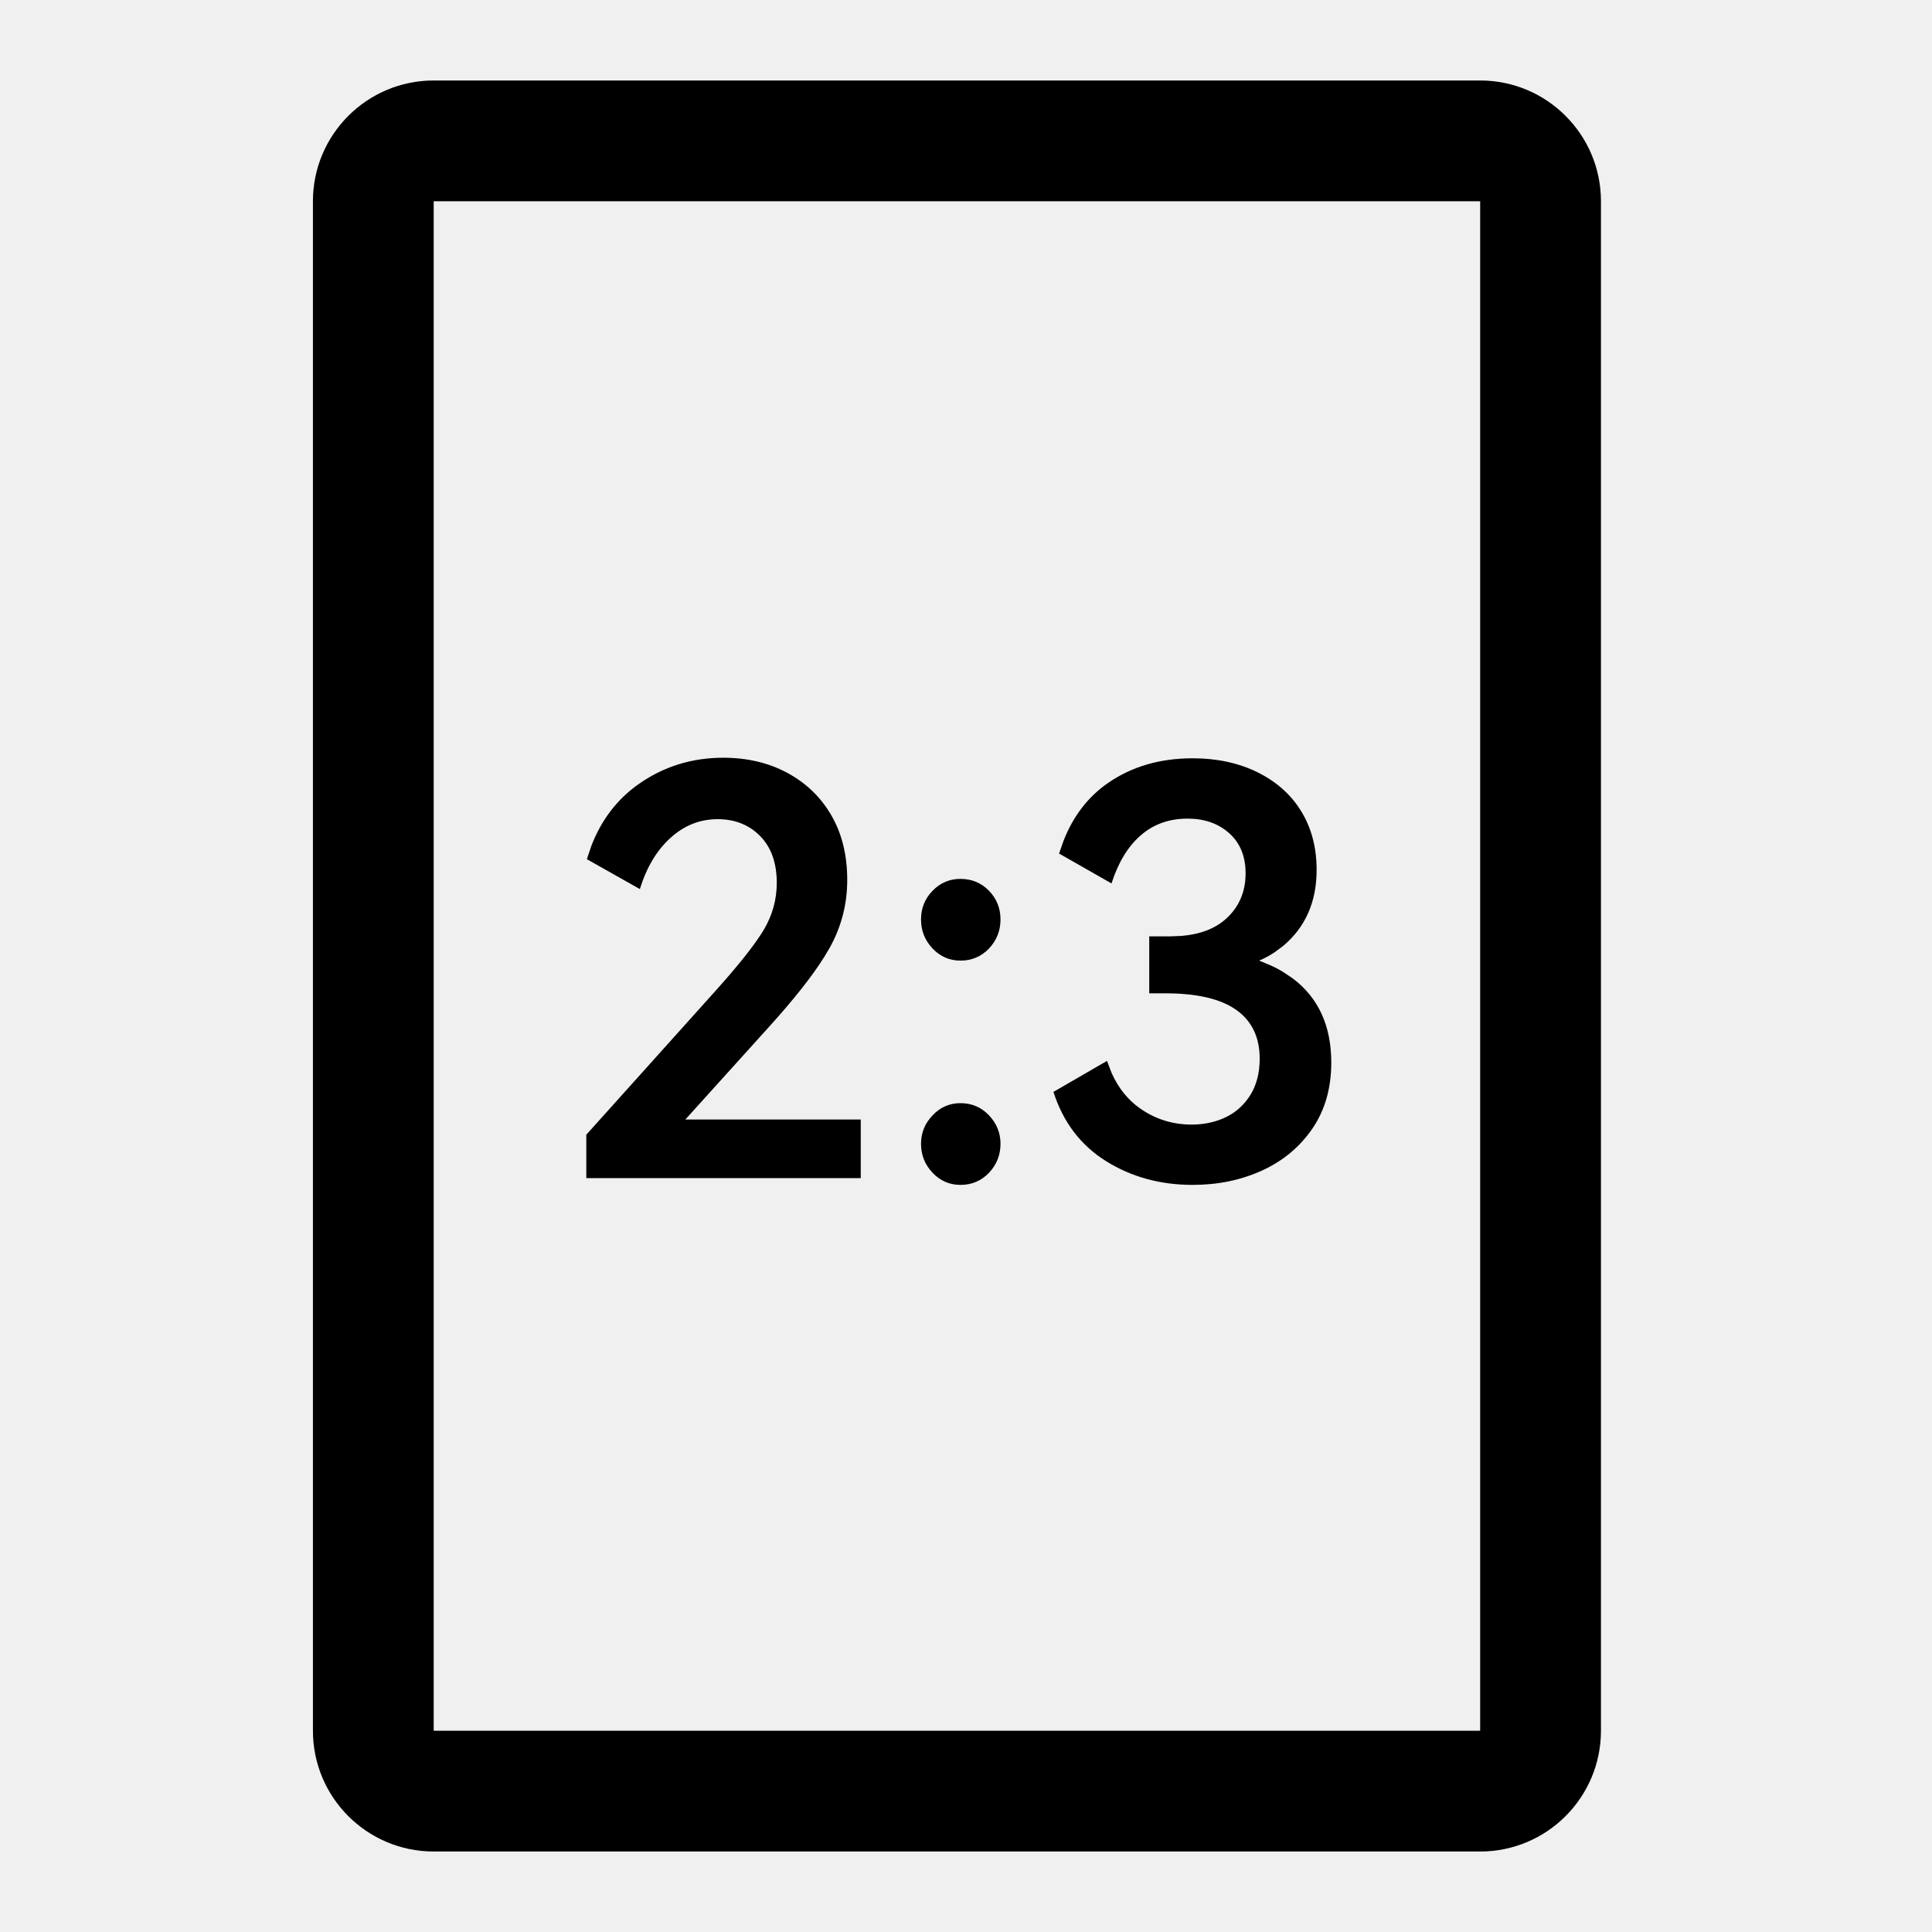
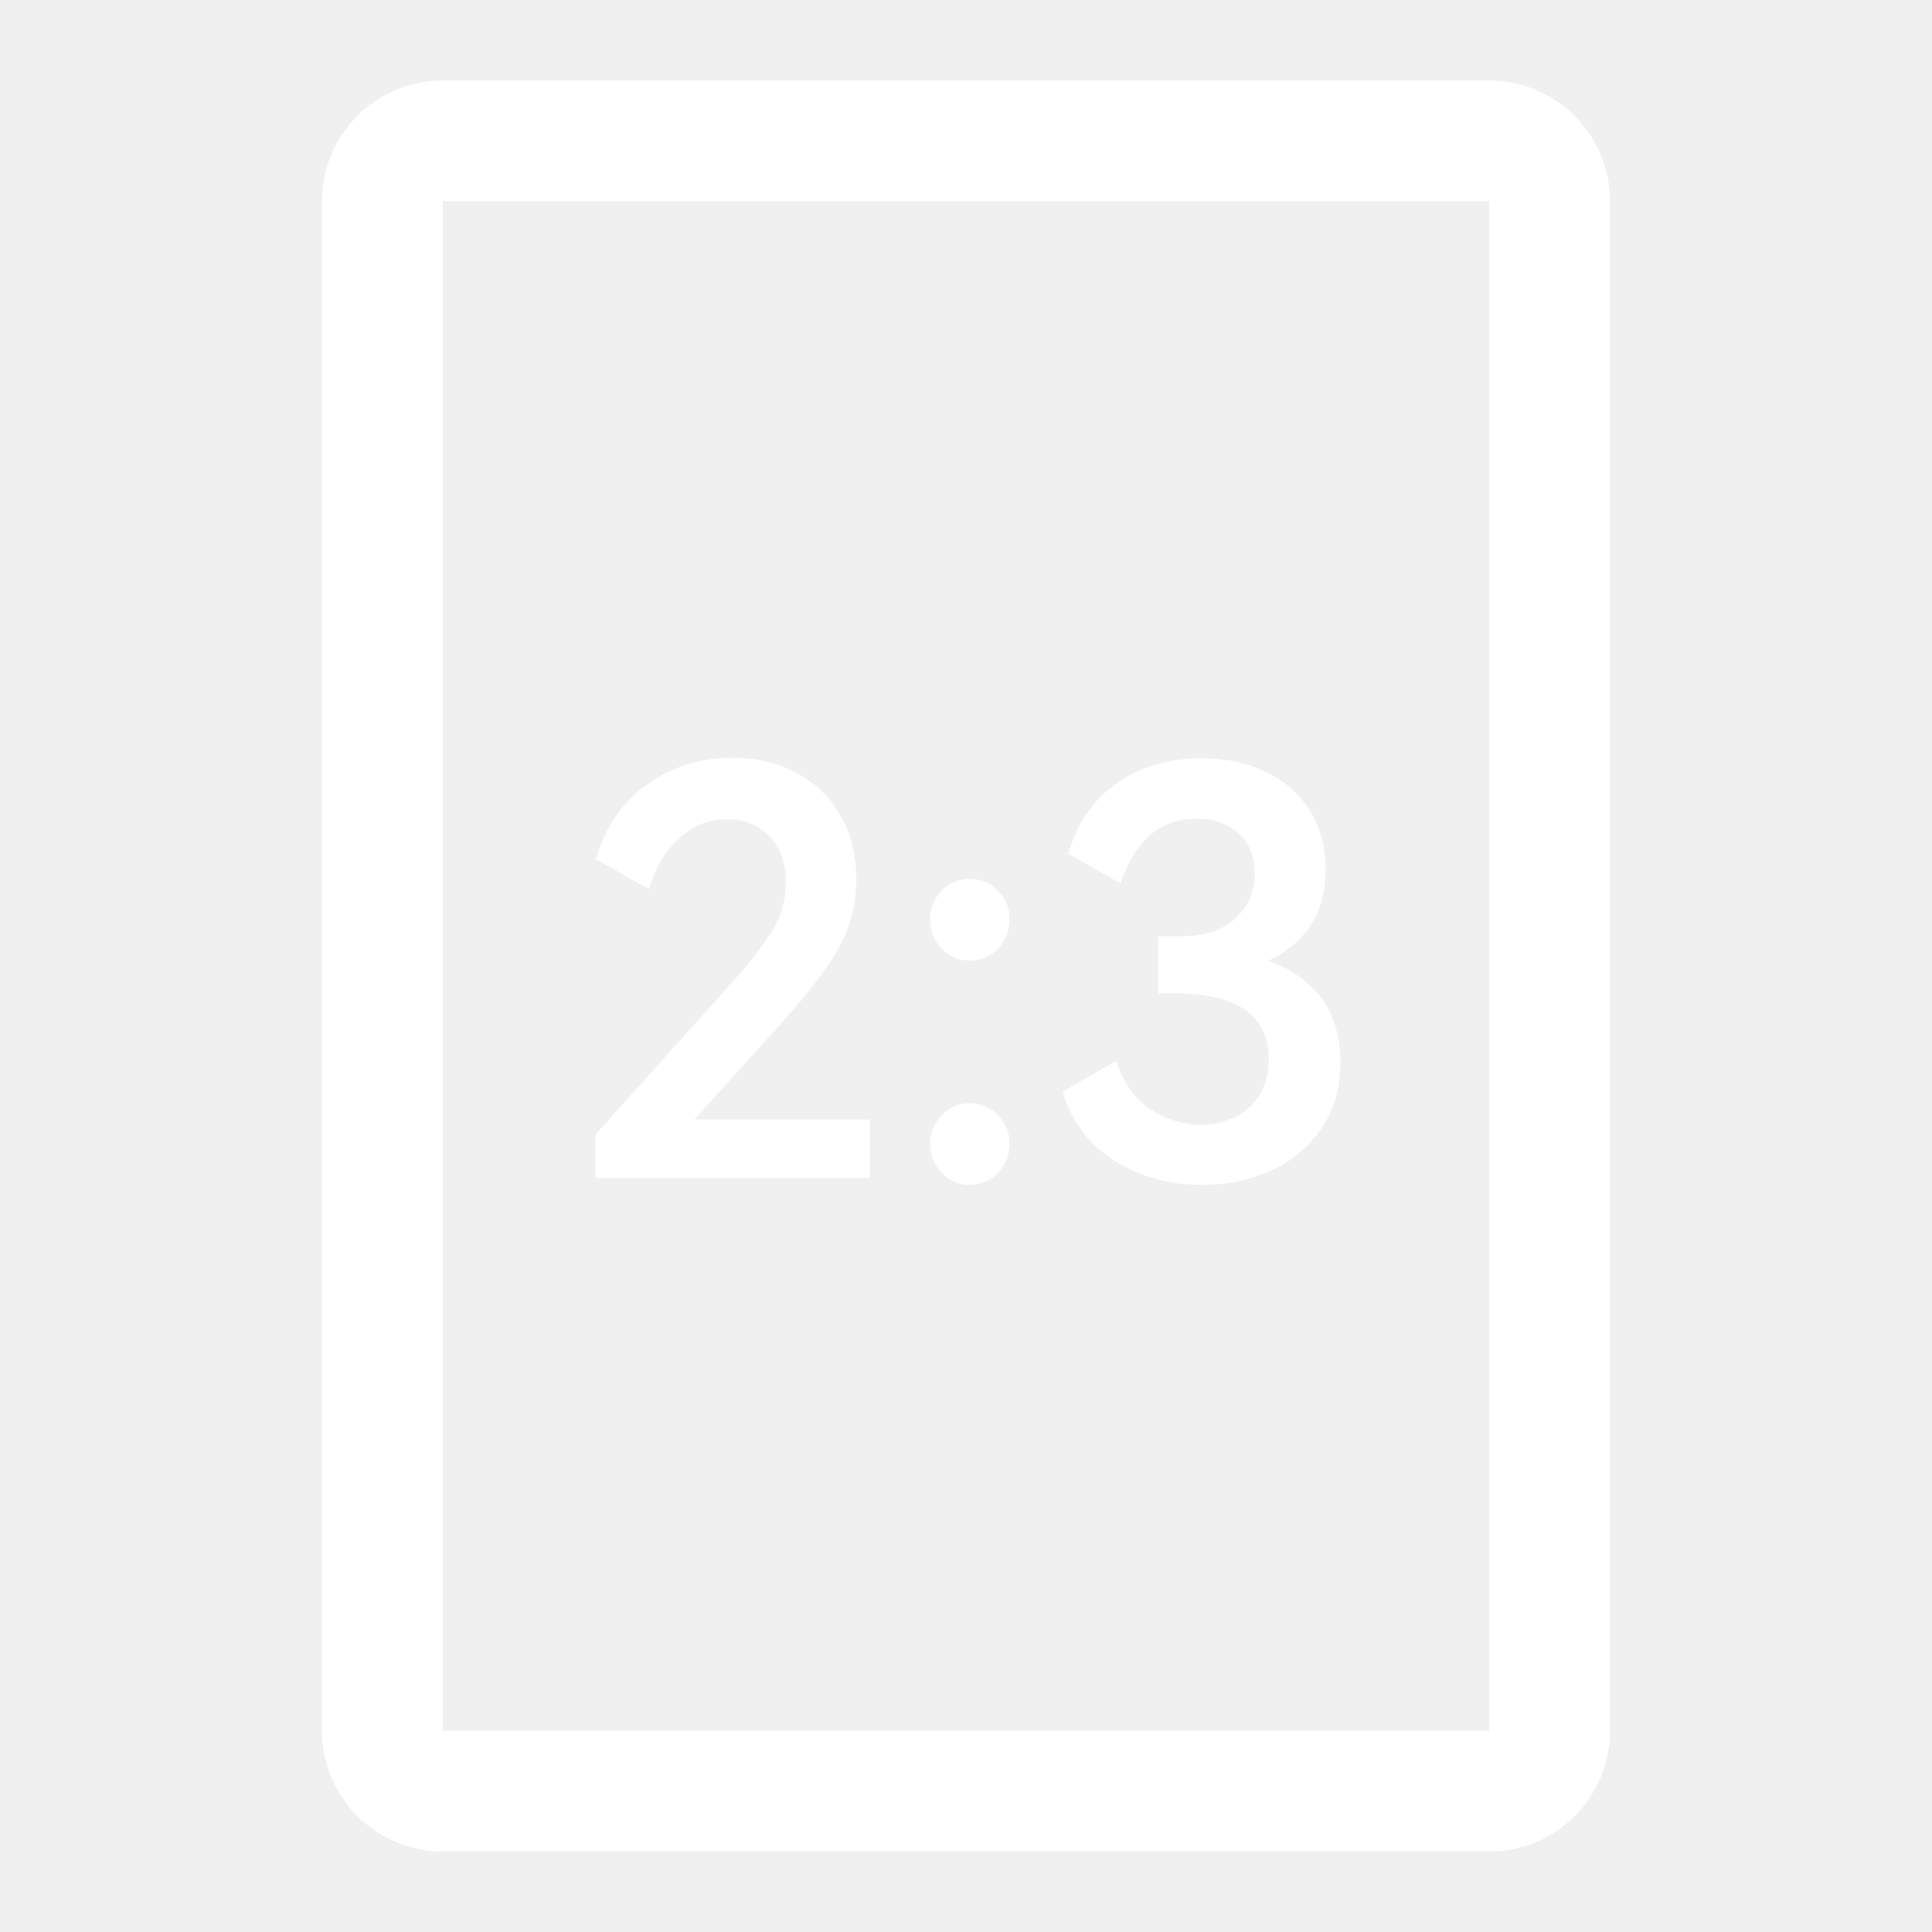
- <svg xmlns="http://www.w3.org/2000/svg" xmlns:xlink="http://www.w3.org/1999/xlink" width="24px" height="24px" viewBox="0 0 24 24" version="1.1">
-   <defs>
-     <path d="M18.5,1 C19.328,1 20,1.672 20,2.5 L20,21.5 C20,22.328 19.328,23 18.5,23 L5.5,23 C4.672,23 4,22.328 4,21.5 L4,2.5 C4,1.672 4.672,1 5.5,1 L18.5,1 Z M5.5,2.5 L5.5,21.5 L18.5,21.5 L18.5,2.5 L5.5,2.5 Z M12.044,13.704 C12.184,13.704 12.302,13.754 12.398,13.855 C12.493,13.955 12.541,14.073 12.541,14.208 C12.541,14.348 12.493,14.468 12.398,14.569 C12.302,14.669 12.184,14.719 12.044,14.719 C11.909,14.719 11.793,14.669 11.698,14.569 C11.602,14.468 11.554,14.348 11.554,14.208 C11.554,14.073 11.602,13.955 11.698,13.855 C11.793,13.754 11.909,13.704 12.044,13.704 Z M14.928,9.42 C15.231,9.42 15.501,9.478 15.737,9.595 C15.972,9.712 16.153,9.874 16.279,10.082 C16.405,10.289 16.468,10.531 16.468,10.806 C16.468,11.203 16.329,11.518 16.052,11.751 L16.052,11.751 L15.941,11.833 C15.902,11.859 15.861,11.882 15.818,11.904 L15.818,11.904 L15.754,11.933 L15.905,11.996 C15.954,12.018 16,12.043 16.044,12.069 L16.171,12.154 C16.49,12.394 16.65,12.743 16.65,13.2 C16.65,13.517 16.572,13.79 16.416,14.019 C16.259,14.248 16.05,14.422 15.789,14.541 C15.528,14.66 15.241,14.719 14.928,14.719 C14.527,14.719 14.169,14.621 13.854,14.425 C13.539,14.229 13.32,13.942 13.199,13.564 L13.199,13.564 L13.864,13.179 L13.921,13.328 C14.005,13.517 14.124,13.664 14.277,13.771 C14.468,13.904 14.681,13.97 14.914,13.97 C15.073,13.97 15.216,13.939 15.345,13.876 C15.473,13.813 15.574,13.719 15.649,13.596 C15.724,13.472 15.761,13.324 15.761,13.151 C15.761,12.885 15.664,12.683 15.471,12.546 C15.277,12.408 14.982,12.339 14.585,12.339 L14.585,12.339 L14.389,12.339 L14.389,11.632 L14.648,11.632 L14.794,11.626 C15.027,11.606 15.21,11.534 15.345,11.412 C15.506,11.265 15.586,11.077 15.586,10.848 C15.586,10.638 15.518,10.472 15.383,10.351 C15.248,10.23 15.075,10.169 14.865,10.169 C14.636,10.169 14.443,10.238 14.284,10.376 C14.125,10.513 14.004,10.713 13.92,10.974 L13.92,10.974 L13.269,10.603 L13.325,10.443 C13.446,10.134 13.633,9.893 13.885,9.721 C14.179,9.52 14.527,9.42 14.928,9.42 Z M9.097,9.413 C9.396,9.413 9.662,9.476 9.895,9.602 C10.128,9.728 10.31,9.904 10.441,10.131 C10.572,10.357 10.637,10.624 10.637,10.932 C10.637,11.231 10.565,11.511 10.42,11.772 L10.42,11.772 L10.351,11.888 C10.2,12.13 9.966,12.425 9.65,12.773 L9.65,12.773 L8.626,13.907 L10.805,13.907 L10.805,14.635 L7.396,14.635 L7.396,14.096 L8.999,12.311 L9.136,12.156 C9.352,11.907 9.506,11.707 9.598,11.555 C9.707,11.373 9.762,11.177 9.762,10.967 C9.762,10.72 9.693,10.526 9.556,10.386 C9.418,10.246 9.242,10.176 9.027,10.176 C8.808,10.176 8.613,10.253 8.443,10.407 C8.272,10.561 8.145,10.773 8.061,11.044 L8.061,11.044 L7.403,10.673 L7.459,10.507 C7.583,10.185 7.778,9.93 8.044,9.742 C8.354,9.523 8.705,9.413 9.097,9.413 Z M12.044,10.918 C12.184,10.918 12.302,10.967 12.398,11.065 C12.493,11.163 12.541,11.282 12.541,11.422 C12.541,11.562 12.493,11.682 12.398,11.783 C12.302,11.883 12.184,11.933 12.044,11.933 C11.909,11.933 11.793,11.883 11.698,11.783 C11.602,11.682 11.554,11.562 11.554,11.422 C11.554,11.282 11.602,11.163 11.698,11.065 C11.793,10.967 11.909,10.918 12.044,10.918 Z" id="path-1" />
-   </defs>
-   <g id="ic_2:3" stroke="none" stroke-width="1" fill="none" fill-rule="evenodd">
-     <g id="2icon/gallery/edit/crop/freenew" transform="translate(-0.112595, 0)">
-       <mask id="mask-2" fill="white">
-         <use xlink:href="#path-1" />
-       </mask>
-       <use id="形状结合" fill="#000000" fill-rule="nonzero" xlink:href="#path-1" />
-       <g id="编组" mask="url(#mask-2)" fill="#000000" fill-opacity="0.1">
-         <g id="矩形">
-           <rect x="0" y="0" width="24" height="24" />
-         </g>
-       </g>
-     </g>
+ <svg xmlns="http://www.w3.org/2000/svg" width="24px" height="24px" viewBox="0 0 24 24" version="1.1">
+   <g id="2icon/gallery/edit/crop/freenew" fill="#FFFFFF">
+     <path d="M18.5,1 C19.328,1 20,1.672 20,2.5 L20,21.5 C20,22.328 19.328,23 18.5,23 L5.5,23 C4.672,23 4,22.328 4,21.5 L4,2.5 C4,1.672 4.672,1 5.5,1 L18.5,1 Z M5.5,2.5 L5.5,21.5 L18.5,21.5 L18.5,2.5 L5.5,2.5 Z M12.044,13.704 C12.184,13.704 12.302,13.754 12.398,13.855 C12.493,13.955 12.541,14.073 12.541,14.208 C12.541,14.348 12.493,14.468 12.398,14.569 C12.302,14.669 12.184,14.719 12.044,14.719 C11.909,14.719 11.793,14.669 11.698,14.569 C11.602,14.468 11.554,14.348 11.554,14.208 C11.554,14.073 11.602,13.955 11.698,13.855 C11.793,13.754 11.909,13.704 12.044,13.704 Z M14.928,9.42 C15.231,9.42 15.501,9.478 15.737,9.595 C15.972,9.712 16.153,9.874 16.279,10.082 C16.405,10.289 16.468,10.531 16.468,10.806 C16.468,11.203 16.329,11.518 16.052,11.751 L16.052,11.751 L15.941,11.833 C15.902,11.859 15.861,11.882 15.818,11.904 L15.818,11.904 L15.754,11.933 L15.905,11.996 C15.954,12.018 16,12.043 16.044,12.069 L16.171,12.154 C16.49,12.394 16.65,12.743 16.65,13.2 C16.65,13.517 16.572,13.79 16.416,14.019 C16.259,14.248 16.05,14.422 15.789,14.541 C15.528,14.66 15.241,14.719 14.928,14.719 C14.527,14.719 14.169,14.621 13.854,14.425 C13.539,14.229 13.32,13.942 13.199,13.564 L13.199,13.564 L13.864,13.179 L13.921,13.328 C14.005,13.517 14.124,13.664 14.277,13.771 C14.468,13.904 14.681,13.97 14.914,13.97 C15.073,13.97 15.216,13.939 15.345,13.876 C15.473,13.813 15.574,13.719 15.649,13.596 C15.724,13.472 15.761,13.324 15.761,13.151 C15.761,12.885 15.664,12.683 15.471,12.546 C15.277,12.408 14.982,12.339 14.585,12.339 L14.585,12.339 L14.389,12.339 L14.389,11.632 L14.648,11.632 L14.794,11.626 C15.027,11.606 15.21,11.534 15.345,11.412 C15.506,11.265 15.586,11.077 15.586,10.848 C15.586,10.638 15.518,10.472 15.383,10.351 C15.248,10.23 15.075,10.169 14.865,10.169 C14.636,10.169 14.443,10.238 14.284,10.376 C14.125,10.513 14.004,10.713 13.92,10.974 L13.92,10.974 L13.269,10.603 L13.325,10.443 C13.446,10.134 13.633,9.893 13.885,9.721 C14.179,9.52 14.527,9.42 14.928,9.42 Z M9.097,9.413 C9.396,9.413 9.662,9.476 9.895,9.602 C10.128,9.728 10.31,9.904 10.441,10.131 C10.572,10.357 10.637,10.624 10.637,10.932 C10.637,11.231 10.565,11.511 10.42,11.772 L10.42,11.772 L10.351,11.888 C10.2,12.13 9.966,12.425 9.65,12.773 L9.65,12.773 L8.626,13.907 L10.805,13.907 L10.805,14.635 L7.396,14.635 L7.396,14.096 L8.999,12.311 L9.136,12.156 C9.352,11.907 9.506,11.707 9.598,11.555 C9.707,11.373 9.762,11.177 9.762,10.967 C9.762,10.72 9.693,10.526 9.556,10.386 C9.418,10.246 9.242,10.176 9.027,10.176 C8.808,10.176 8.613,10.253 8.443,10.407 C8.272,10.561 8.145,10.773 8.061,11.044 L8.061,11.044 L7.403,10.673 L7.459,10.507 C7.583,10.185 7.778,9.93 8.044,9.742 C8.354,9.523 8.705,9.413 9.097,9.413 Z M12.044,10.918 C12.184,10.918 12.302,10.967 12.398,11.065 C12.493,11.163 12.541,11.282 12.541,11.422 C12.541,11.562 12.493,11.682 12.398,11.783 C12.302,11.883 12.184,11.933 12.044,11.933 C11.909,11.933 11.793,11.883 11.698,11.783 C11.602,11.682 11.554,11.562 11.554,11.422 C11.554,11.282 11.602,11.163 11.698,11.065 C11.793,10.967 11.909,10.918 12.044,10.918 Z" />
  </g>
</svg>
